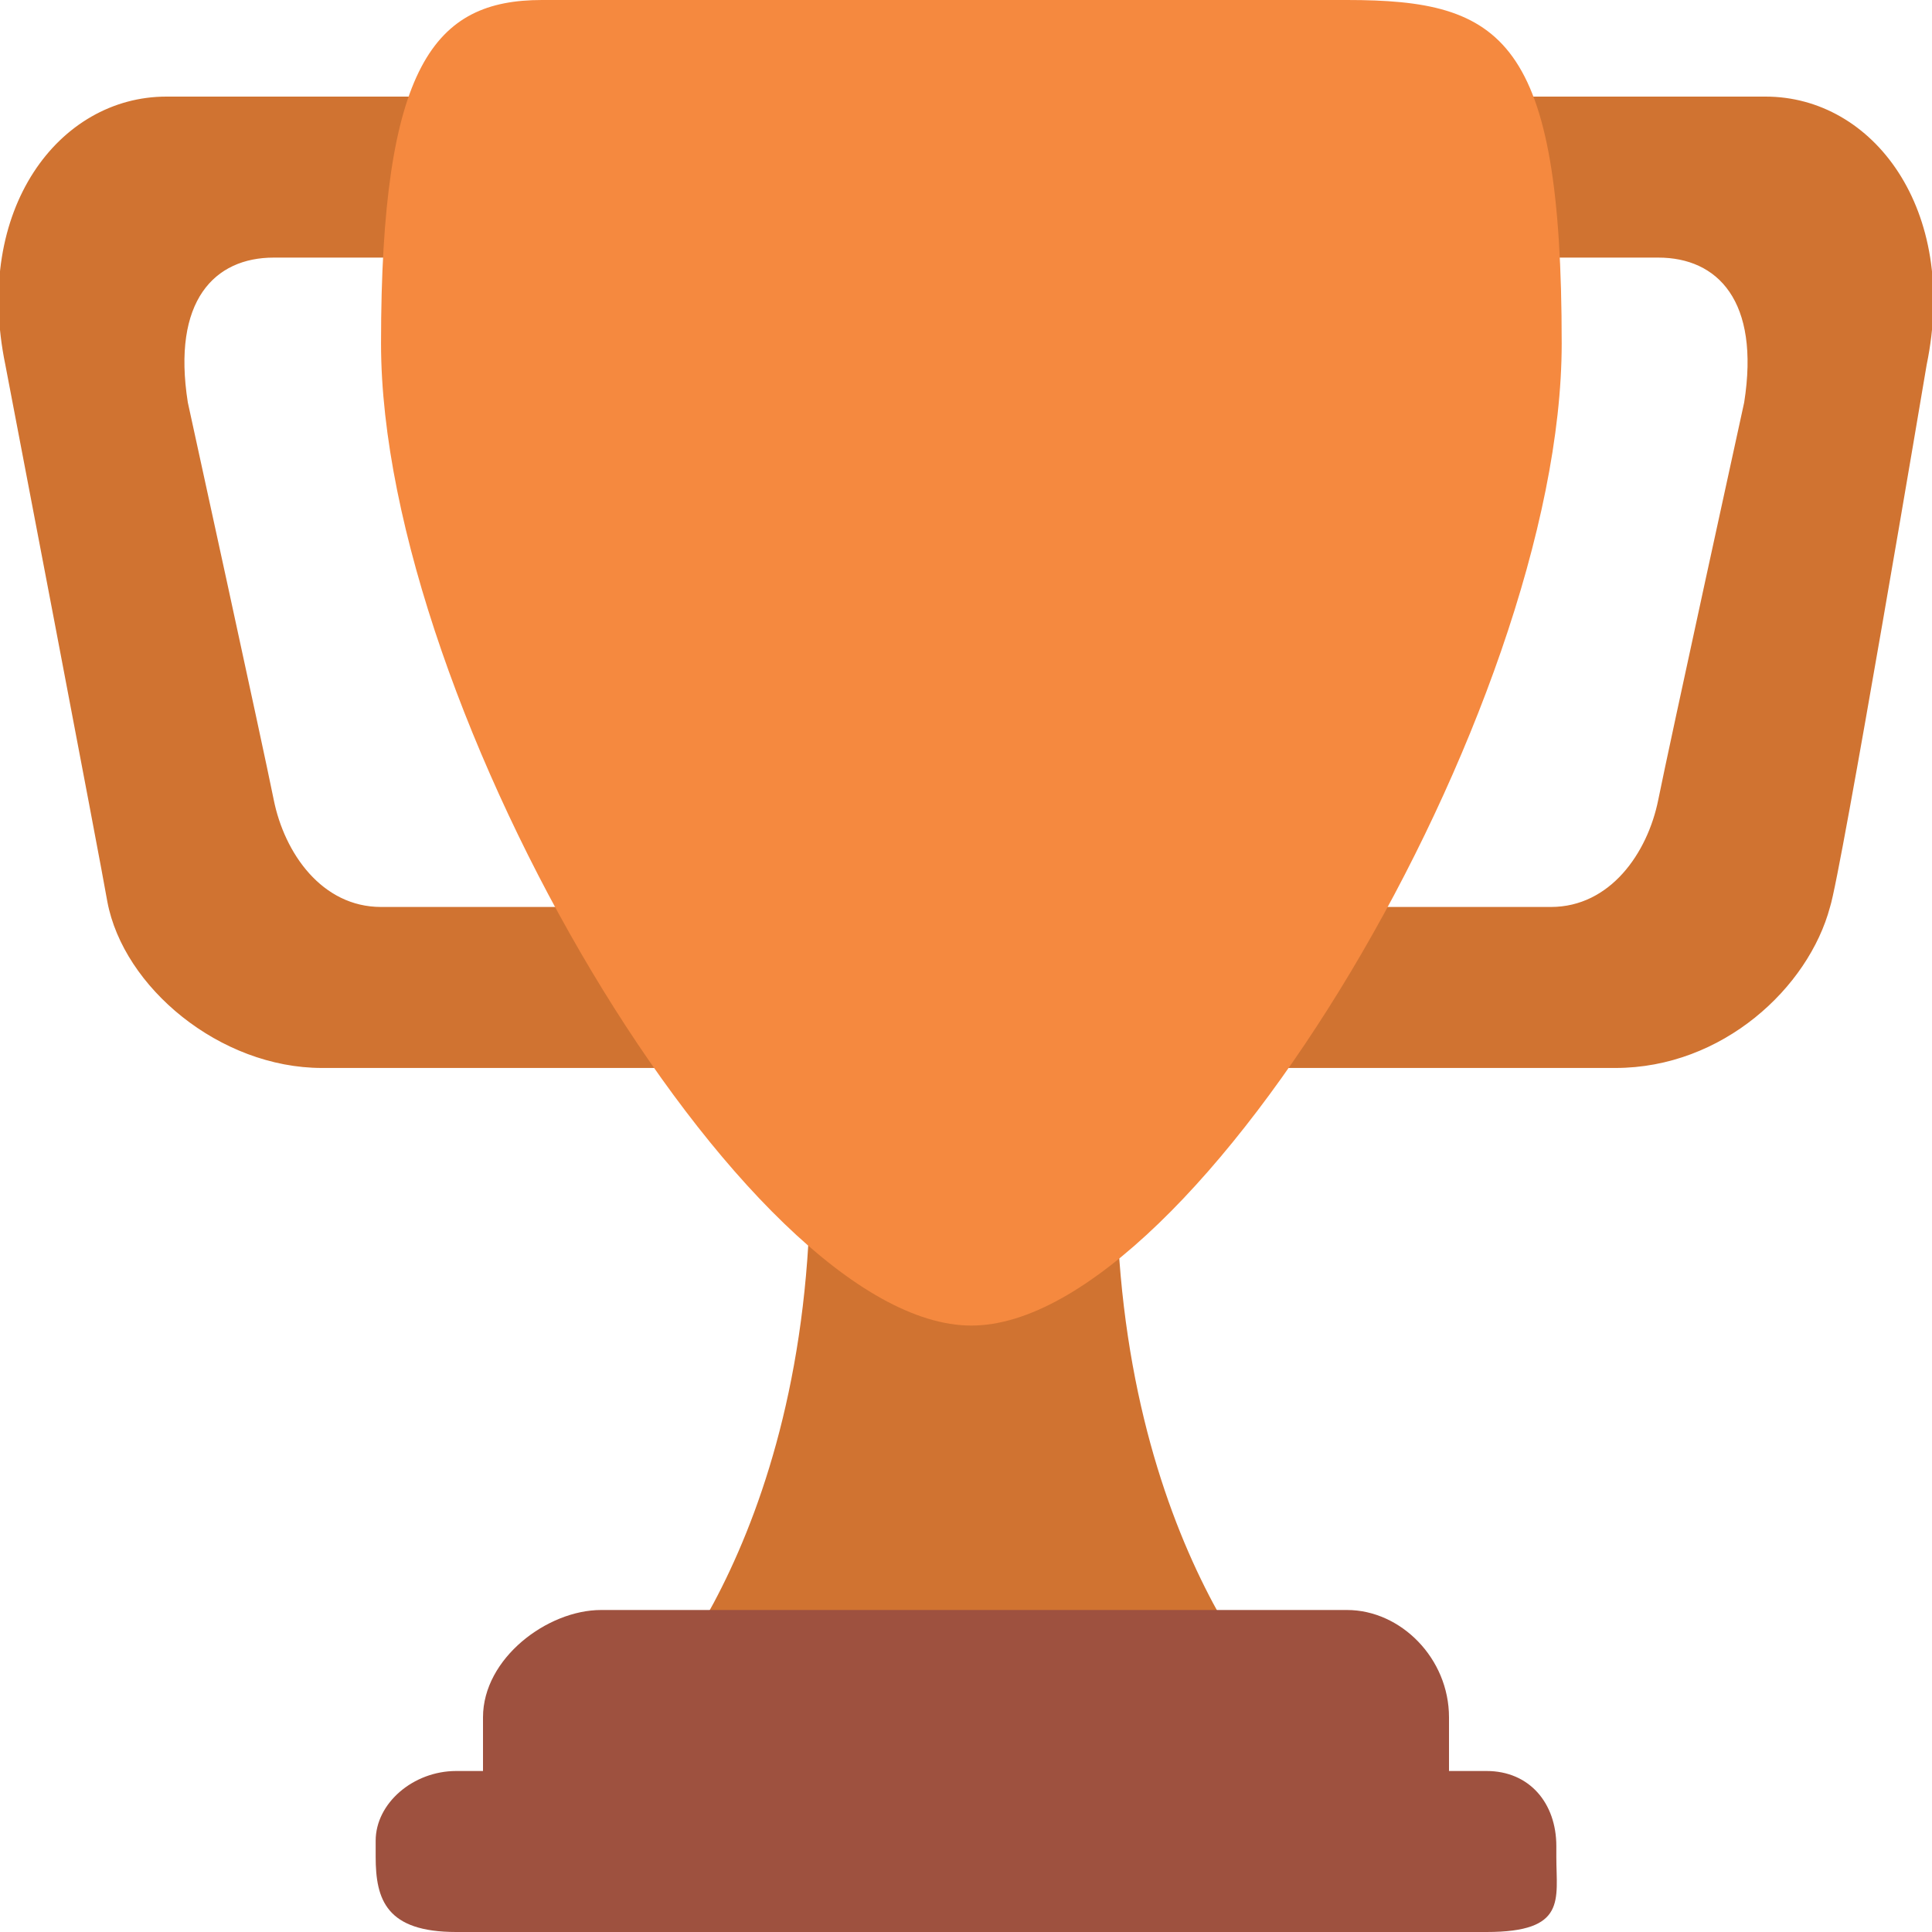
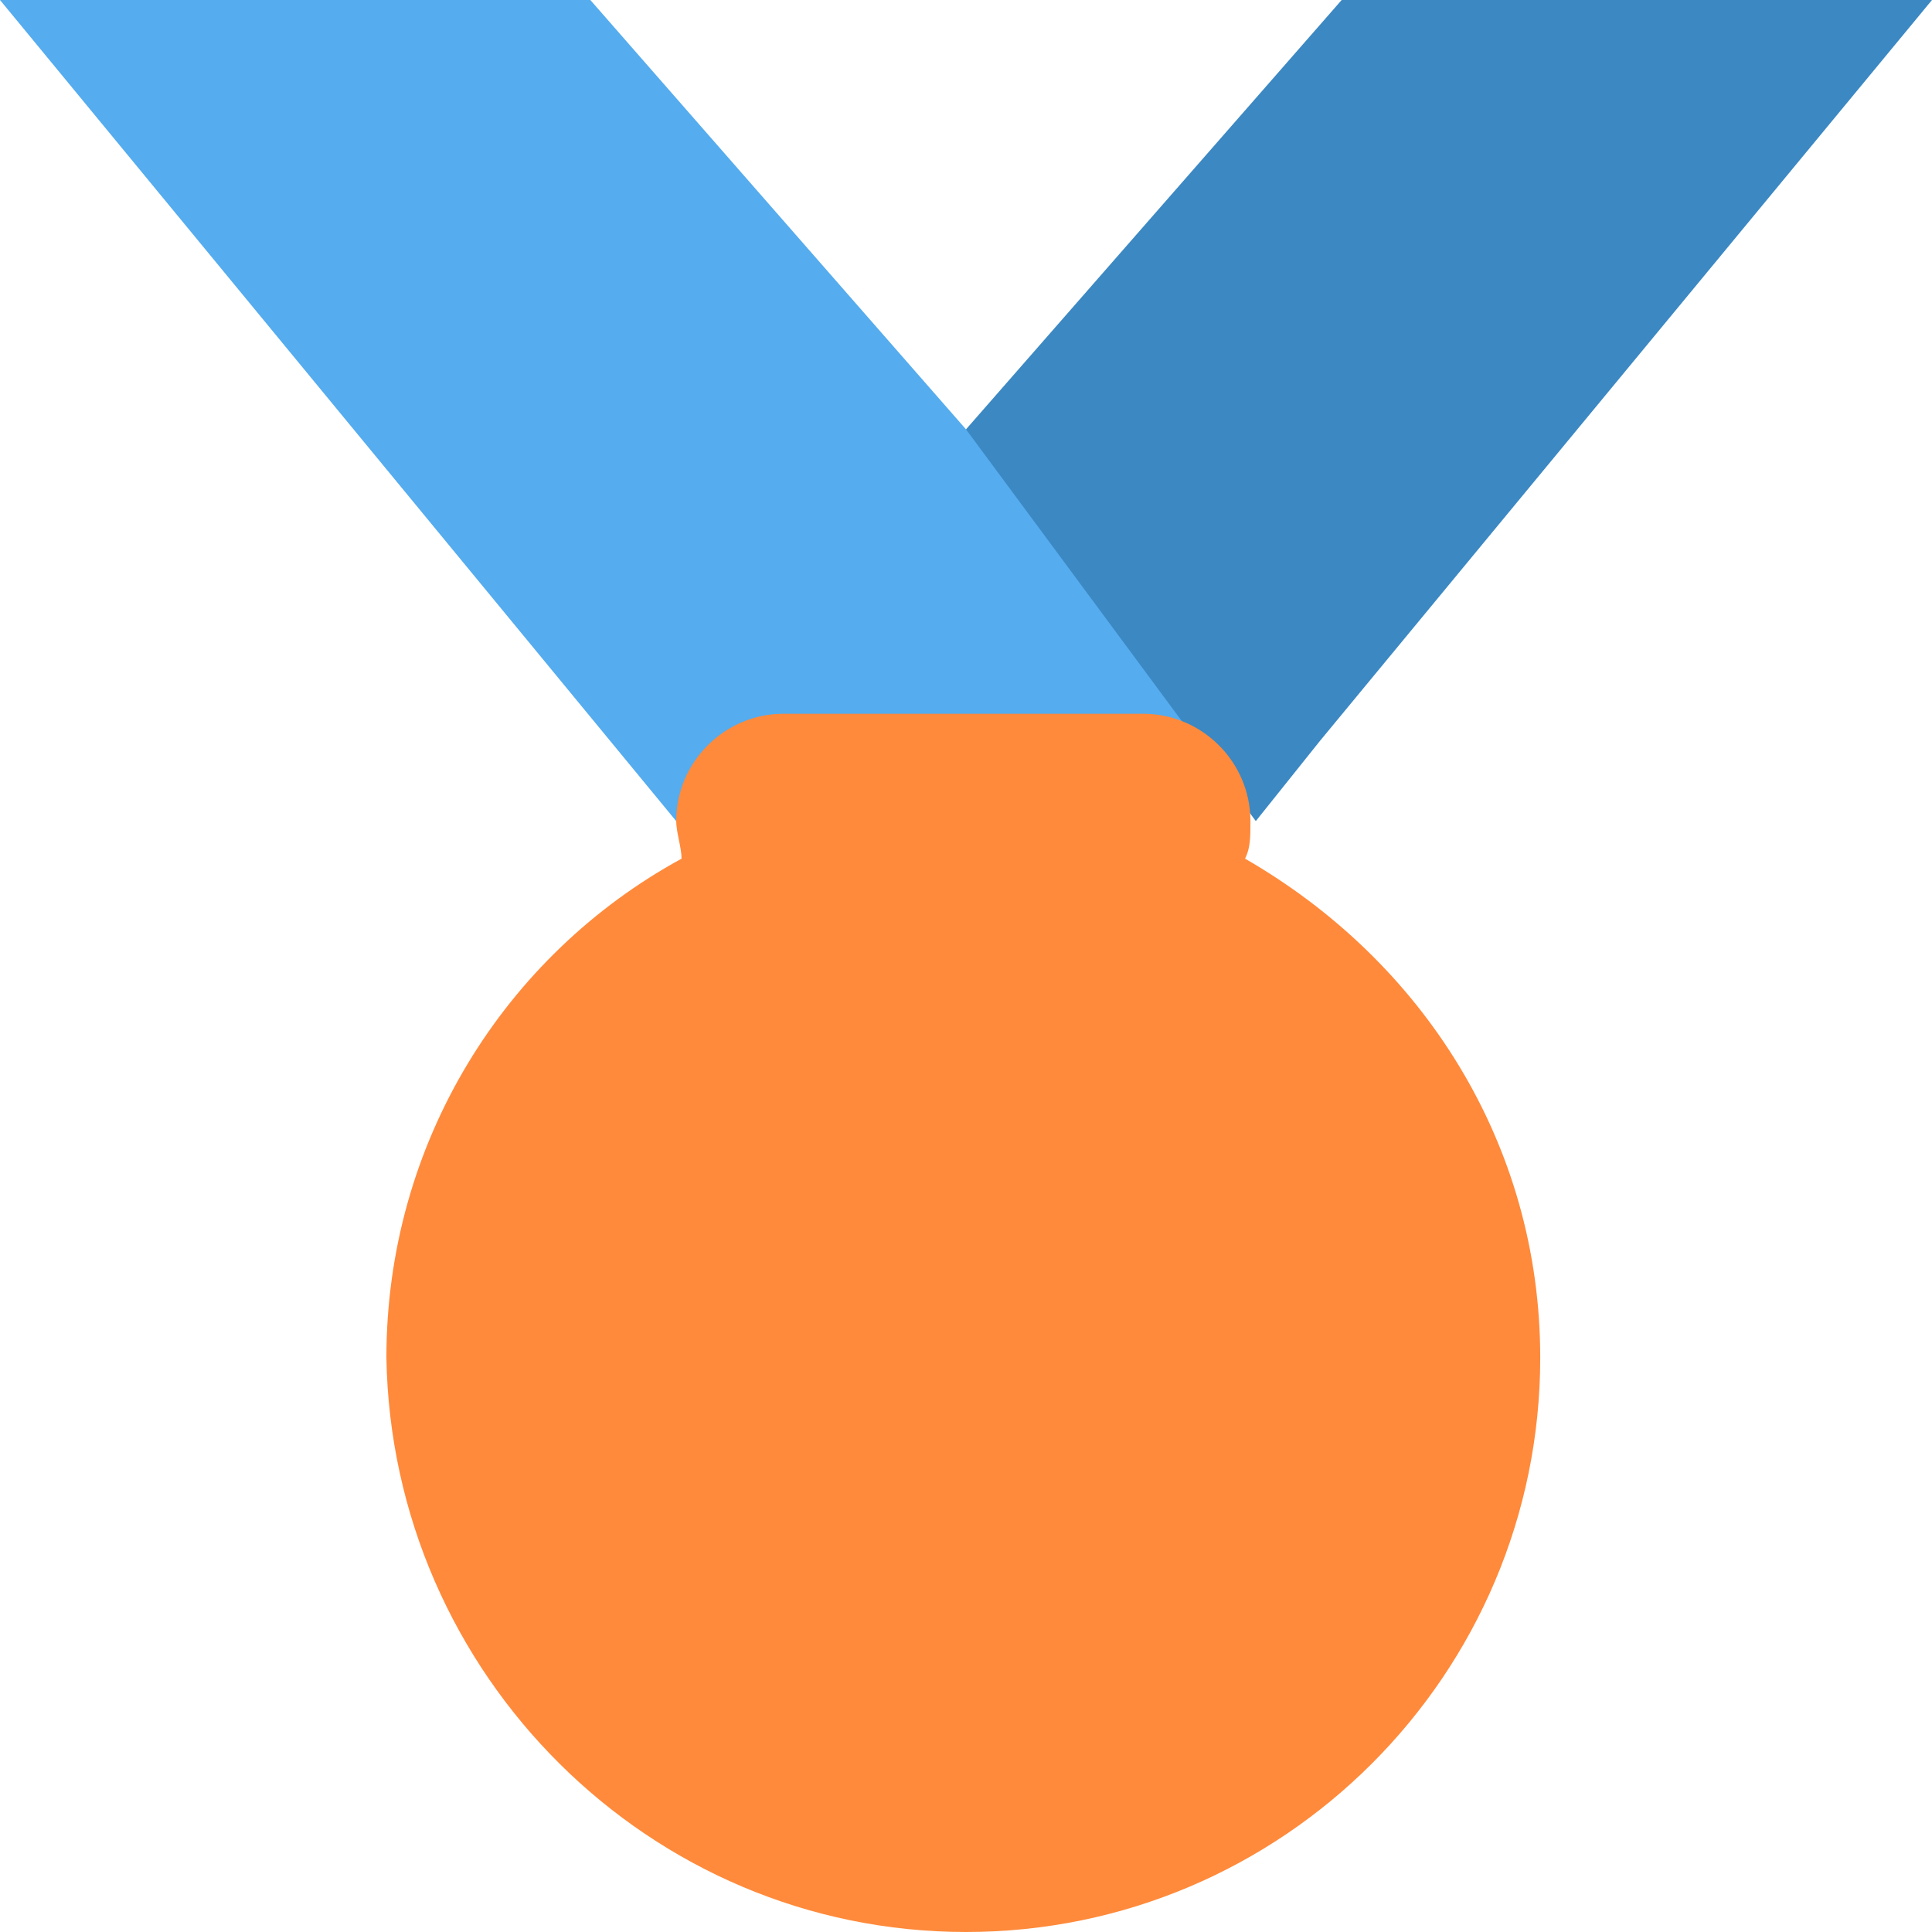
<svg xmlns="http://www.w3.org/2000/svg" version="1.1" id="Layer_1" viewBox="0 0 36 36" xml:space="preserve">
  <g>
-     <path fill="#D07331" d="M5.1,4.8h6c1.1,0,1.9-0.1,1.9,1v-2c0-1.1-0.8-2-1.9-2h-8c-2,0-3.6,2.1-3,5c0,0,1.8,9.4,1.9,10   c0.3,1.6,2.1,3.1,4,3.1H13c1.1,0,0-1.9,0-3v-2c0,1.1-0.8,2-1.9,2h-4c-1.1,0-1.8-1-2-2S3.5,7.5,3.5,7.5C3.2,5.6,4,4.8,5.1,4.8z    M30.9,4.8h-6c-1.1,0-2.9-0.1-2.9,1v-2c0-1.1,1.8-2,2.9-2h8c2,0,3.6,2.1,3,5c0,0-1.6,9.5-1.8,10.1c-0.4,1.5-2,3-4,3H23   c-1.1,0-1-1.9-1-3v-2c0,1.1,1.8,2,2.9,2h4c1.1,0,1.8-1,2-2c0.2-1,1.6-7.4,1.6-7.4C32.8,5.6,32,4.8,30.9,4.8z M20.8,21.9   c0-7-2.7,0-2.7,0s-3-7-3,0S11.8,32,11.8,32h12.3C24.1,32,20.8,28.9,20.8,21.9z" />
-     <path fill="#F5893F" d="M29.1,6.4c0,6.8-6.8,18.3-11,18.3c-4.2,0-11-11.5-11-18.3c0-5.2,1-6.4,3-6.4c1.4,0,6,0,8,0l7,0   C28,0,29.1,0.7,29.1,6.4z" />
-     <path fill="#9E513F" d="M27,33c0,1.1,0.2,2-0.9,2h-16C9,35,9,34.1,9,33v-1c0-1.1,1.2-2,2.2-2h13.9c1,0,1.9,0.9,1.9,2   C27,32,27,33,27,33z" />
-     <path fill="#9E513F" d="M29,34.6c0,0.8,0.2,1.4-1.3,1.4H8.5C7.2,36,7,35.4,7,34.6v-0.3C7,33.6,7.7,33,8.5,33h19.2   c0.8,0,1.3,0.6,1.3,1.4C29,34.4,29,34.6,29,34.6z" />
+     <path fill="#55ACEE" d="M18,8l-7-8H0l14,17l11.5-4.8L18,8z" />
+     <path fill="#3B88C3" d="M25,0l-7,8l5.4,7.3l1.2-1.5L36,0H25z" />
+     <path fill="#FF8A3B" d="M23.2,16c0.1-0.2,0.1-0.4,0.1-0.7c0-1.1-0.9-2-2-2h-6.7c-1.1,0-2,0.9-2,2c0,0.2,0.1,0.5,0.1,0.7   c-3.3,1.8-5.5,5.3-5.5,9.3C7.3,31.2,12.1,36,18,36s10.7-4.8,10.7-10.7C28.7,21.3,26.5,17.9,23.2,16z" />
  </g>
</svg>
